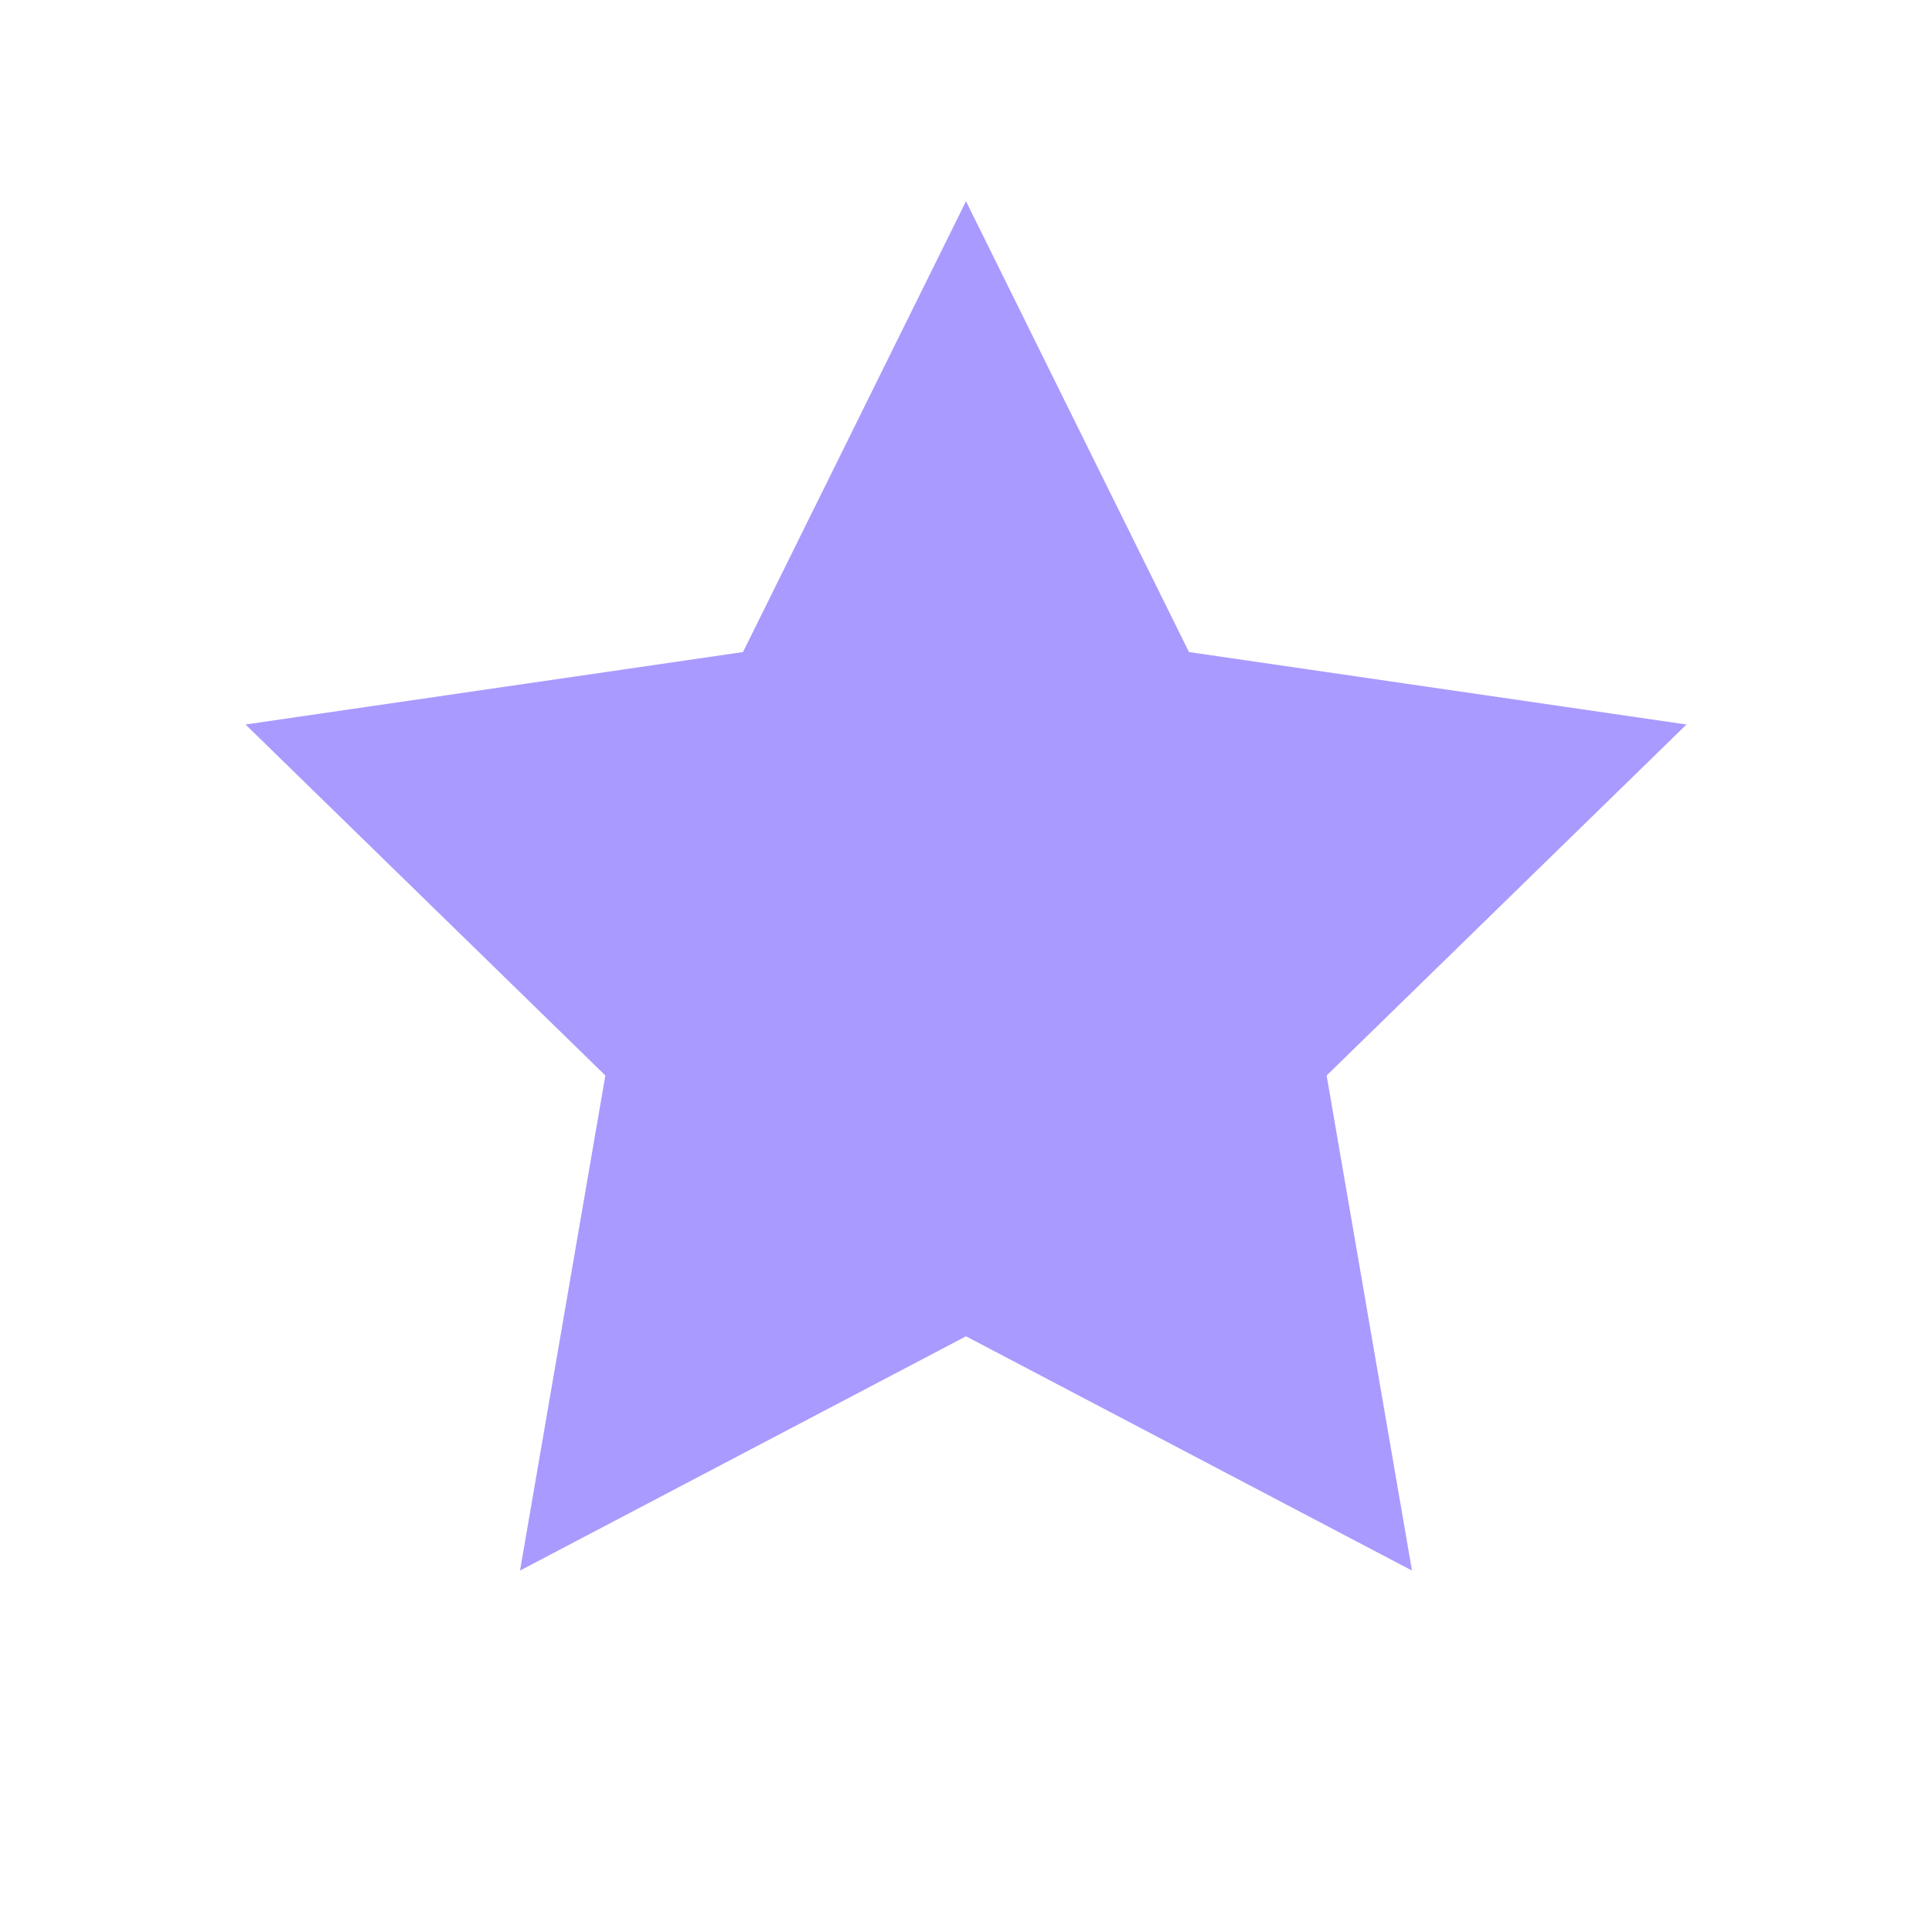
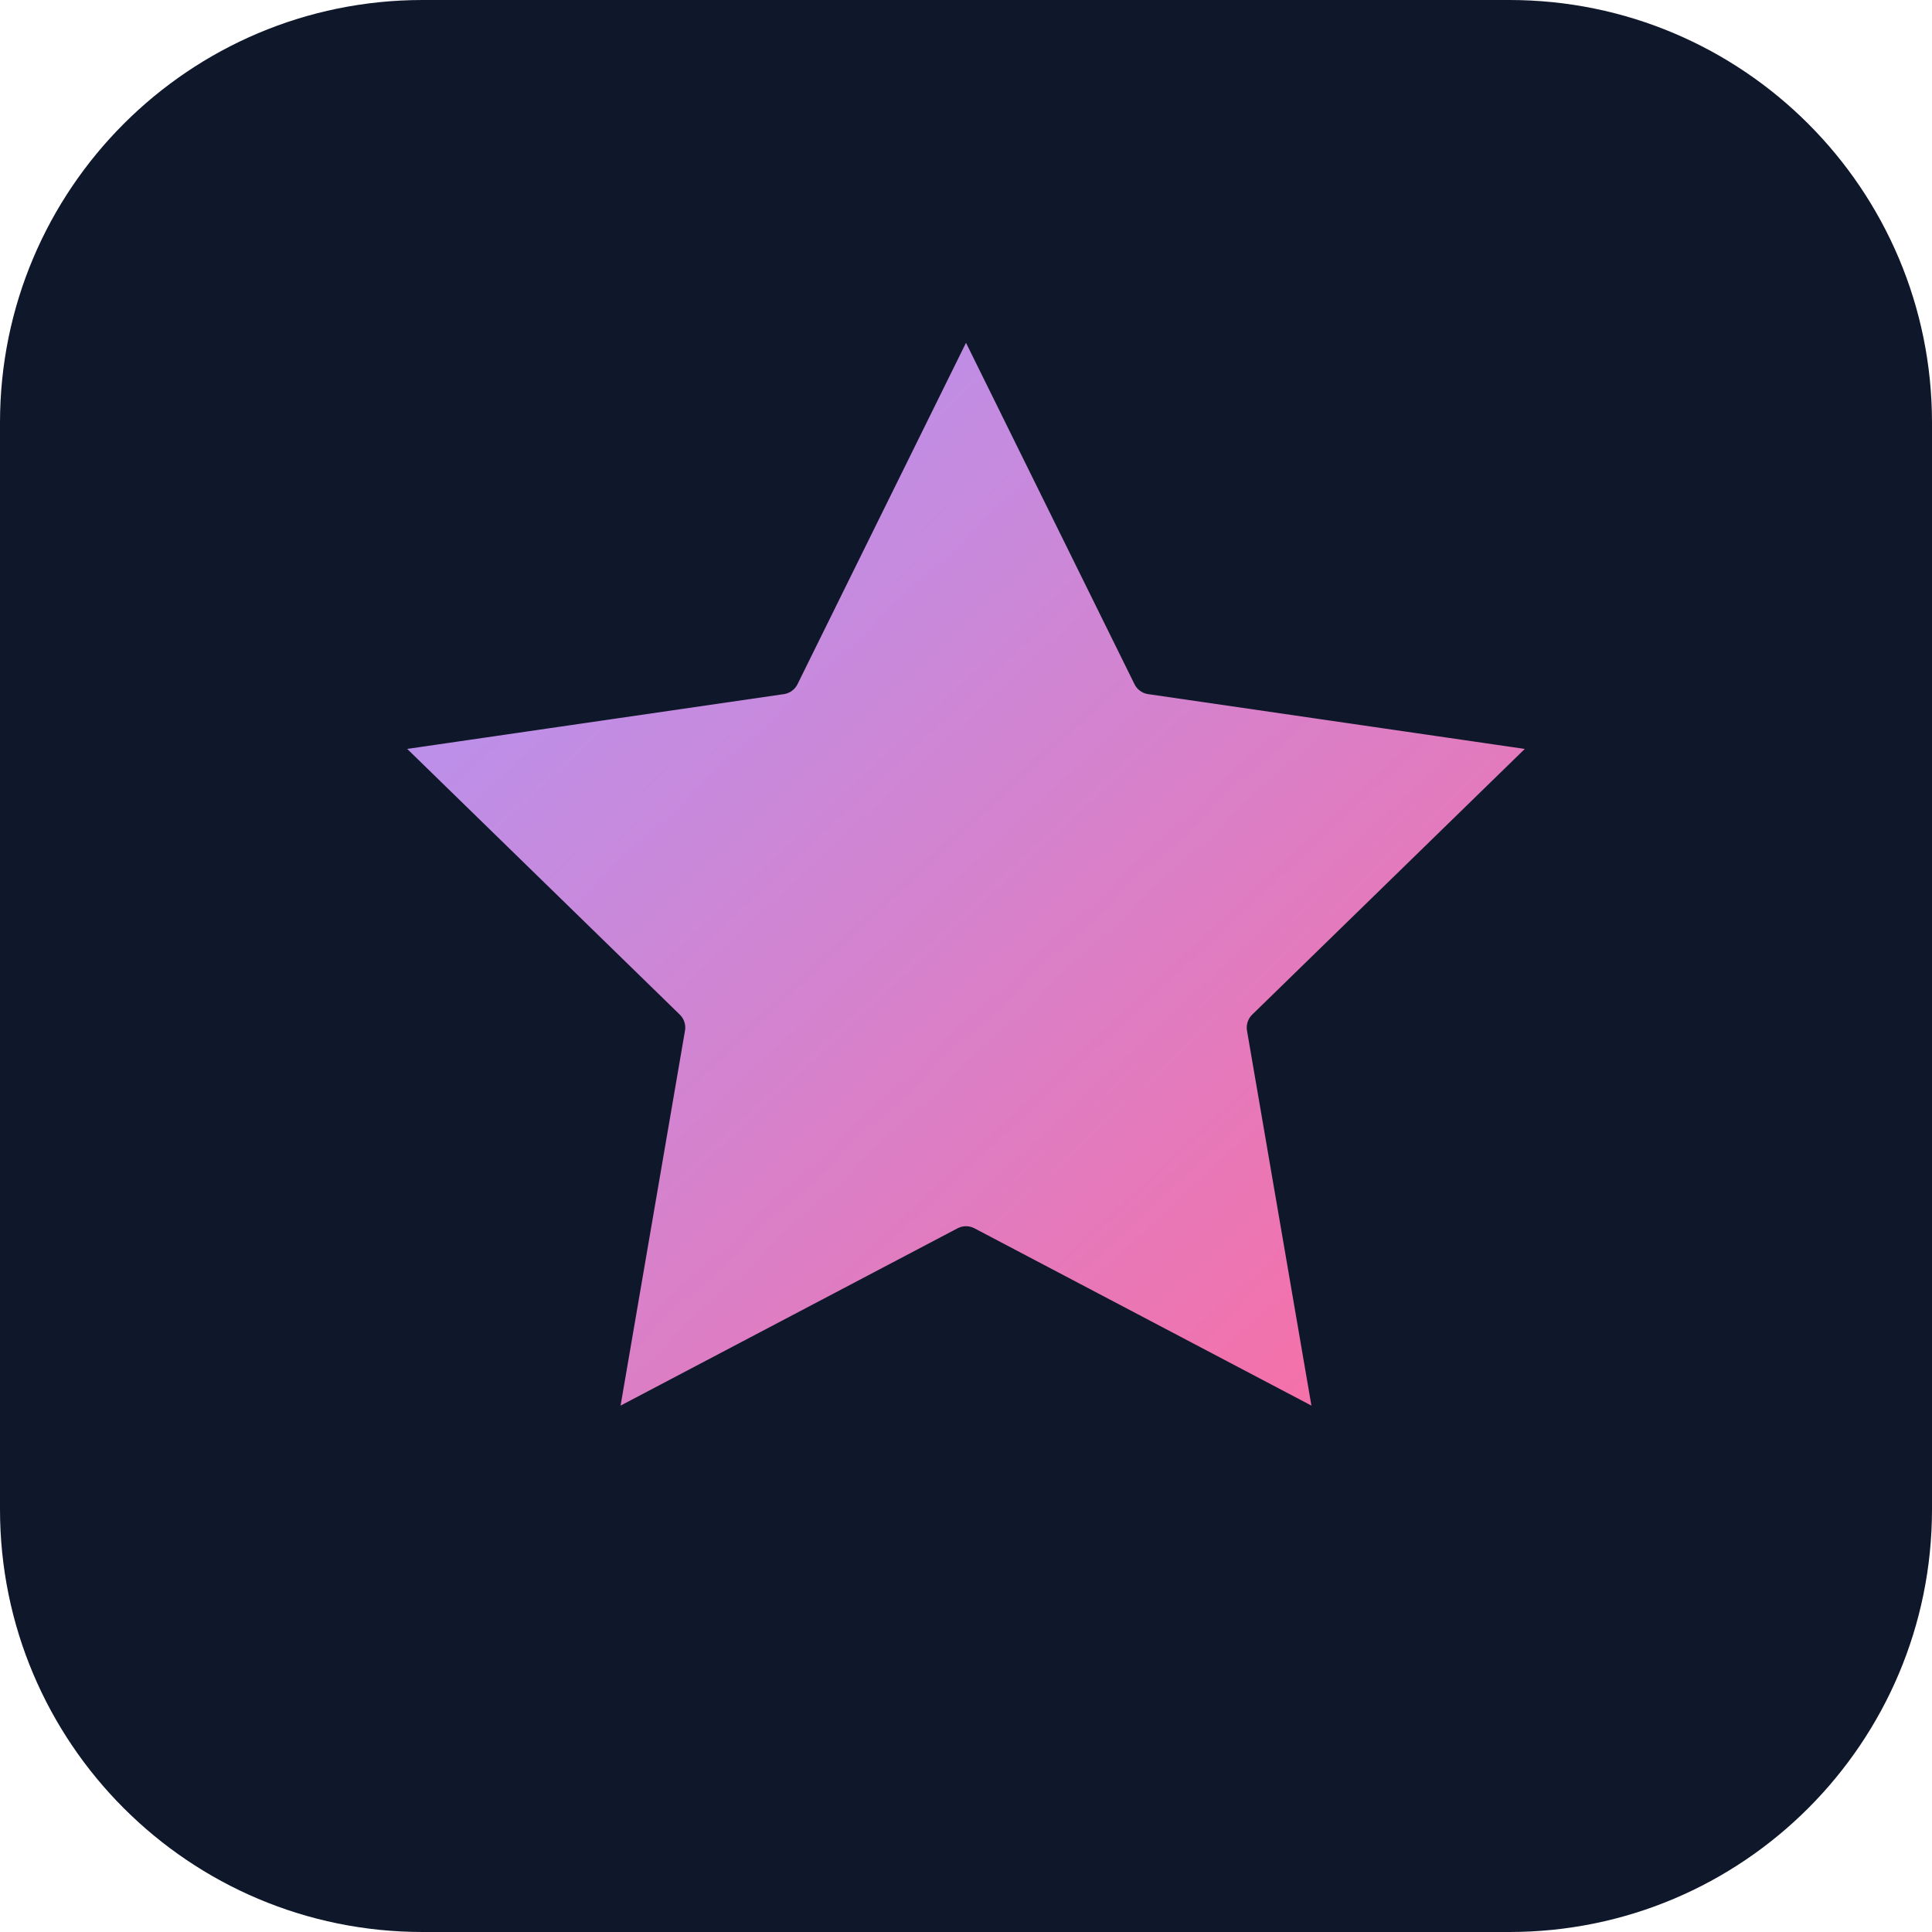
- <svg xmlns="http://www.w3.org/2000/svg" viewBox="0 0 24 24" fill="#A99AFF" role="img" aria-label="Startly">
-   <path d="M12 2.5l2.77 5.6 6.18.9-4.47 4.36 1.06 6.15L12 16.6l-5.54 2.91 1.06-6.15L3.05 9l6.18-.9L12 2.5z" />
+ <svg xmlns="http://www.w3.org/2000/svg" viewBox="0 0 64 64" aria-label="Startly">
+   <defs>
+     <linearGradient id="g" x1="0" y1="0" x2="1" y2="1">
+       <stop offset="0%" stop-color="#A99AFF" />
+       <stop offset="100%" stop-color="#FF6B9D" />
+     </linearGradient>
+   </defs>
+   <rect x="0" y="0" width="64" height="64" rx="14" fill="#0F172A" />
+   <path d="M32 10 l6.12 12.4 13.68 1.99 -9.9 9.65 2.34 13.62 L32 41.22 19.76 47.66 22.1 34.04 12.2 24.39 25.88 22.4 Z" fill="url(#g)" stroke="#0F172A" stroke-width="1.2" stroke-linejoin="round" />
</svg>
